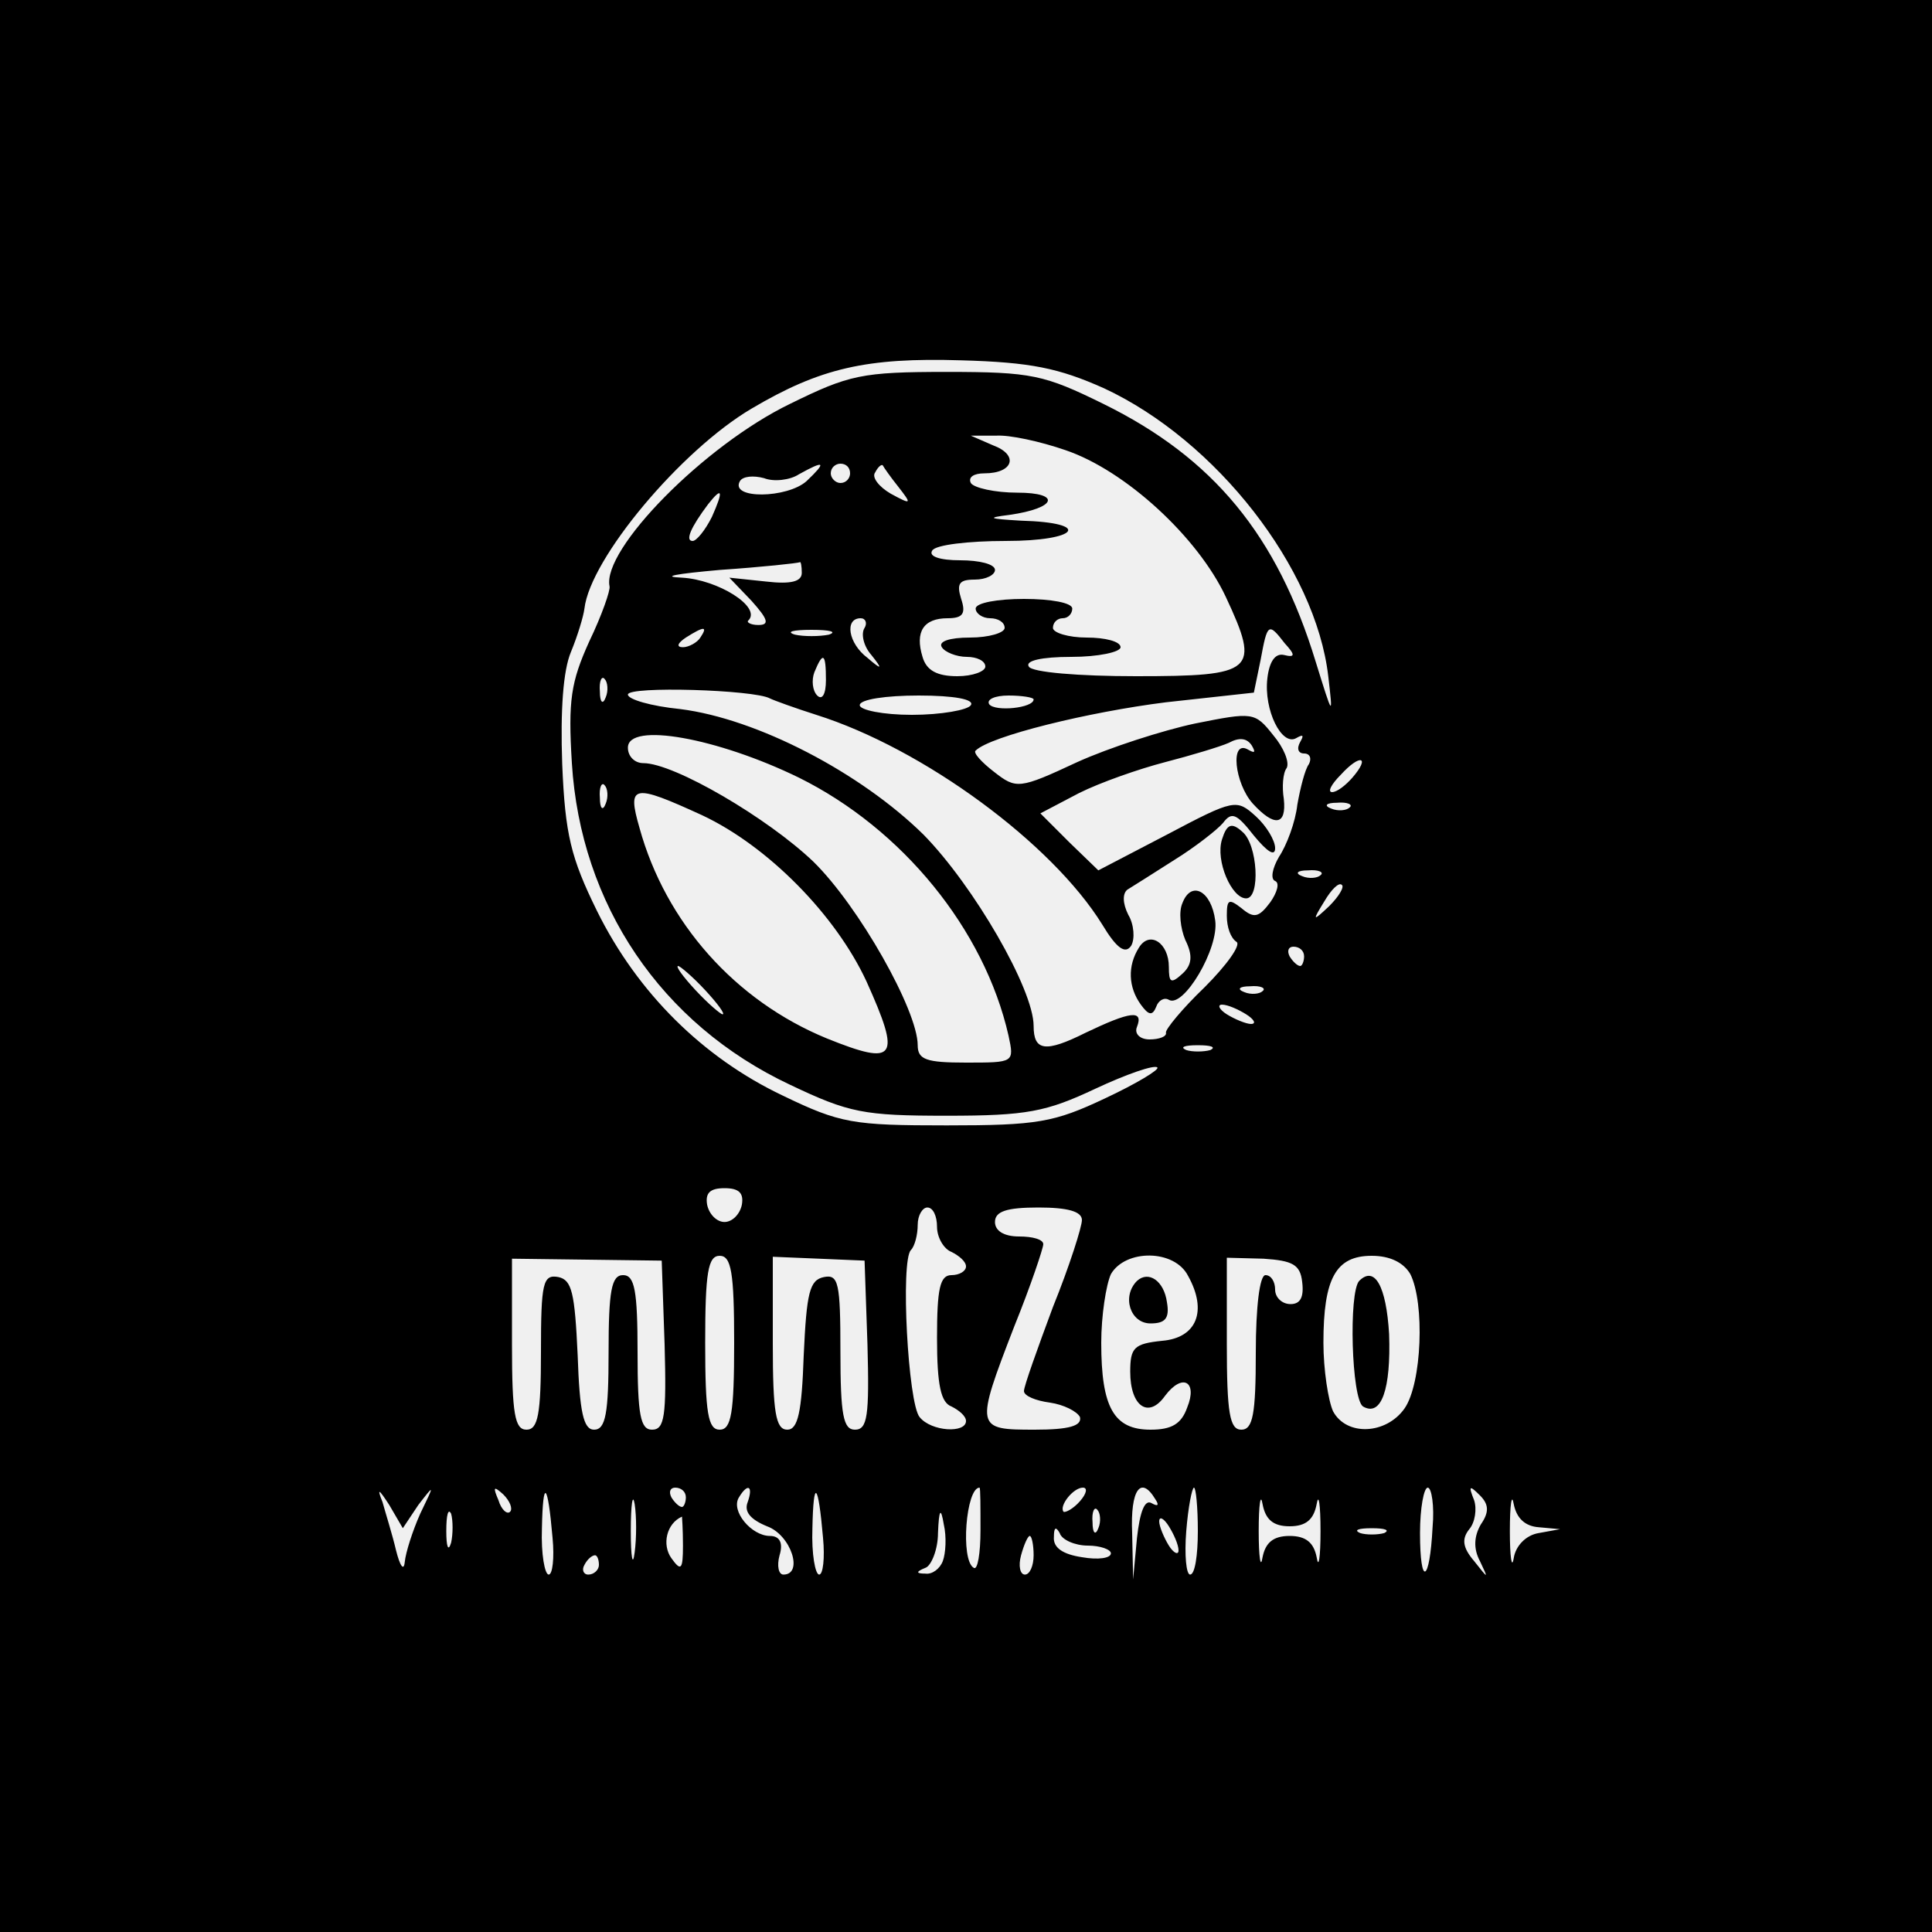
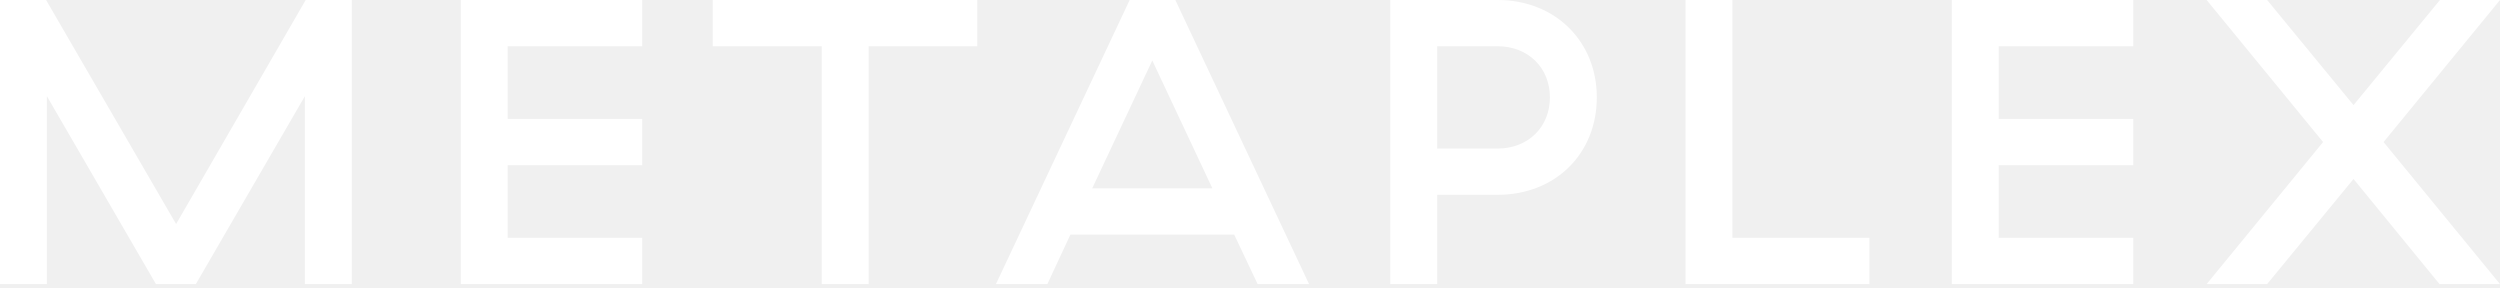
- <svg xmlns="http://www.w3.org/2000/svg" version="1.0" width="200pt" height="200pt" viewBox="0 0 200 200" preserveAspectRatio="xMidYMid meet">
-   <g transform="translate(0,200) scale(0.1,-0.1)" fill="#000000" stroke="none">
-     <path d="M0 1000 l0 -1000 1000 0 1000 0 0 1000 0 1000 -1000 0 -1000 0 0 -1000z m1143 598 c116 -54 219 -186 232 -298 5 -43 5 -43 -13 15 -40 131 -106 211 -220 267 -61 30 -74 33 -162 33 -88 0 -101 -3 -162 -33 -89 -43 -195 -151 -187 -189 1 -4 -8 -30 -21 -57 -19 -42 -22 -61 -18 -126 9 -146 92 -270 226 -333 61 -29 76 -32 162 -32 83 0 103 4 154 28 32 15 61 25 64 22 3 -2 -22 -17 -54 -32 -53 -25 -70 -28 -164 -28 -97 0 -110 2 -170 31 -82 39 -150 106 -192 191 -27 55 -33 79 -36 152 -2 56 1 97 9 116 7 17 13 37 14 45 6 52 100 164 173 207 71 42 119 53 217 50 72 -2 101 -8 148 -29z m-40 -64 c62 -21 137 -90 166 -152 36 -77 30 -82 -93 -82 -59 0 -108 4 -111 10 -4 6 13 10 44 10 28 0 51 5 51 10 0 6 -16 10 -35 10 -19 0 -35 5 -35 10 0 6 5 10 10 10 6 0 10 5 10 10 0 6 -22 10 -50 10 -27 0 -50 -4 -50 -10 0 -5 7 -10 15 -10 8 0 15 -4 15 -10 0 -5 -16 -10 -36 -10 -21 0 -33 -4 -29 -10 3 -5 15 -10 26 -10 10 0 19 -4 19 -10 0 -5 -13 -10 -29 -10 -21 0 -32 6 -36 20 -8 26 1 40 26 40 16 0 19 5 14 20 -5 16 -2 20 14 20 12 0 21 5 21 10 0 6 -16 10 -36 10 -21 0 -33 4 -29 10 3 6 38 10 76 10 76 0 90 19 16 21 -34 2 -36 3 -12 6 49 7 54 23 8 23 -23 0 -45 5 -48 10 -3 6 3 10 14 10 30 0 36 19 9 29 l-23 10 26 0 c14 1 46 -6 72 -15z m-268 -32 c-20 -18 -80 -19 -69 0 3 5 14 6 25 3 10 -4 27 -2 36 4 27 15 29 13 8 -7z m45 8 c0 -5 -4 -10 -10 -10 -5 0 -10 5 -10 10 0 6 5 10 10 10 6 0 10 -4 10 -10z m50 -14 c14 -18 14 -19 -8 -7 -12 7 -20 17 -16 22 3 6 7 9 8 7 1 -2 8 -12 16 -22z m-193 -31 c-7 -14 -16 -25 -20 -25 -8 0 -2 14 16 38 15 19 16 14 4 -13z m93 -58 c0 -9 -11 -12 -37 -9 l-38 4 23 -24 c17 -19 19 -25 7 -25 -8 0 -13 3 -10 5 13 14 -32 42 -69 44 -23 1 -6 4 39 8 44 3 81 7 83 8 1 1 2 -4 2 -11z m65 -57 c-4 -6 -1 -19 7 -28 12 -15 11 -16 -4 -3 -20 15 -24 41 -7 41 5 0 7 -5 4 -10z m-170 -10 c-3 -5 -12 -10 -18 -10 -7 0 -6 4 3 10 19 12 23 12 15 0z m133 3 c-10 -2 -26 -2 -35 0 -10 3 -2 5 17 5 19 0 27 -2 18 -5z m472 -9 c11 -12 11 -15 -1 -12 -9 2 -15 -7 -17 -24 -4 -33 15 -71 30 -62 7 4 8 3 4 -4 -4 -7 -2 -12 4 -12 6 0 8 -5 5 -11 -4 -5 -9 -25 -12 -42 -2 -18 -11 -42 -19 -54 -7 -12 -9 -23 -4 -25 5 -2 2 -12 -5 -22 -12 -16 -17 -17 -30 -6 -13 10 -15 9 -15 -8 0 -12 4 -23 10 -27 5 -3 -10 -24 -33 -47 -23 -22 -41 -44 -40 -47 1 -4 -7 -7 -17 -7 -10 0 -16 6 -13 13 7 18 -7 16 -53 -6 -42 -21 -54 -19 -54 7 0 38 -62 145 -114 198 -65 64 -172 120 -252 130 -30 3 -54 10 -54 15 0 9 131 5 147 -4 4 -2 26 -10 48 -17 111 -35 244 -133 296 -217 15 -25 24 -31 30 -22 4 7 3 22 -3 32 -6 12 -6 22 -1 26 5 3 27 17 49 31 21 13 44 31 50 38 9 12 14 10 32 -13 14 -17 22 -22 22 -13 0 8 -9 23 -20 33 -20 18 -22 18 -92 -19 l-71 -37 -30 29 -30 30 40 21 c22 11 62 25 89 32 27 7 57 16 66 20 11 6 19 5 24 -3 4 -7 3 -8 -4 -4 -19 11 -14 -35 5 -56 22 -24 35 -23 32 5 -2 12 -1 27 3 32 3 6 -3 21 -14 34 -19 24 -21 24 -81 12 -33 -7 -89 -25 -122 -40 -60 -28 -63 -28 -86 -10 -13 10 -22 20 -19 22 15 15 117 40 197 50 l91 10 7 34 c7 38 8 39 25 17z m-475 -38 c0 -15 -4 -21 -9 -16 -5 5 -6 16 -3 24 9 22 12 20 12 -8z m-228 -18 c-3 -8 -6 -5 -6 6 -1 11 2 17 5 13 3 -3 4 -12 1 -19z m378 -8 c-3 -5 -31 -10 -61 -10 -30 0 -54 5 -54 10 0 6 27 10 61 10 37 0 58 -4 54 -10z m65 6 c0 -9 -40 -13 -46 -5 -3 5 6 9 20 9 14 0 26 -2 26 -4z m-243 -81 c107 -53 192 -157 217 -267 6 -28 6 -28 -44 -28 -41 0 -50 3 -50 18 0 36 -61 144 -108 190 -47 45 -144 102 -176 102 -9 0 -16 7 -16 16 0 27 93 10 177 -31z m573 0 c-7 -8 -16 -15 -21 -15 -5 0 -1 8 9 18 20 22 31 19 12 -3z m-773 -27 c-3 -8 -6 -5 -6 6 -1 11 2 17 5 13 3 -3 4 -12 1 -19z m100 -12 c68 -32 138 -103 170 -172 36 -80 31 -88 -41 -59 -95 39 -167 120 -194 218 -13 45 -7 46 65 13z m670 8 c-3 -3 -12 -4 -19 -1 -8 3 -5 6 6 6 11 1 17 -2 13 -5z m-30 -70 c-3 -3 -12 -4 -19 -1 -8 3 -5 6 6 6 11 1 17 -2 13 -5z m9 -32 c-17 -16 -18 -16 -5 5 7 12 15 20 18 17 3 -2 -3 -12 -13 -22z m-26 -52 c0 -5 -2 -10 -4 -10 -3 0 -8 5 -11 10 -3 6 -1 10 4 10 6 0 11 -4 11 -10z m-620 -35 c13 -14 21 -25 18 -25 -2 0 -15 11 -28 25 -13 14 -21 25 -18 25 2 0 15 -11 28 -25z m577 -1 c-3 -3 -12 -4 -19 -1 -8 3 -5 6 6 6 11 1 17 -2 13 -5z m-17 -24 c8 -5 11 -10 5 -10 -5 0 -17 5 -25 10 -8 5 -10 10 -5 10 6 0 17 -5 25 -10z m-37 -37 c-7 -2 -19 -2 -25 0 -7 3 -2 5 12 5 14 0 19 -2 13 -5z m-485 -160 c-2 -10 -10 -18 -18 -18 -8 0 -16 8 -18 18 -2 12 3 17 18 17 15 0 20 -5 18 -17z m202 -23 c0 -11 7 -23 15 -26 8 -4 15 -10 15 -15 0 -5 -7 -9 -15 -9 -12 0 -15 -14 -15 -65 0 -49 4 -67 15 -71 8 -4 15 -10 15 -15 0 -13 -36 -11 -48 4 -12 14 -20 162 -9 173 4 4 7 16 7 26 0 10 5 18 10 18 6 0 10 -9 10 -20z m150 7 c0 -7 -13 -48 -30 -90 -16 -43 -30 -82 -30 -87 0 -5 12 -10 27 -12 14 -2 28 -9 31 -15 2 -9 -11 -13 -47 -13 -61 0 -62 1 -21 107 17 42 30 81 30 85 0 5 -11 8 -25 8 -16 0 -25 6 -25 15 0 11 12 15 45 15 30 0 45 -4 45 -13z m-432 -129 c2 -74 0 -88 -13 -88 -12 0 -15 15 -15 80 0 64 -3 80 -15 80 -12 0 -15 -16 -15 -80 0 -63 -3 -80 -15 -80 -11 0 -15 18 -17 77 -3 65 -6 78 -20 81 -16 3 -18 -6 -18 -77 0 -65 -3 -81 -15 -81 -12 0 -15 16 -15 88 l0 89 78 -1 77 -1 3 -87z m72 2 c0 -73 -3 -90 -15 -90 -12 0 -15 17 -15 90 0 73 3 90 15 90 12 0 15 -17 15 -90z m138 -2 c2 -74 0 -88 -13 -88 -12 0 -15 15 -15 81 0 71 -2 80 -17 77 -15 -3 -18 -16 -21 -81 -2 -59 -6 -77 -17 -77 -12 0 -15 18 -15 89 l0 90 48 -2 47 -2 3 -87z m332 71 c20 -36 9 -64 -27 -67 -29 -3 -33 -7 -33 -32 0 -36 19 -49 36 -25 18 24 34 15 23 -12 -6 -17 -16 -23 -38 -23 -38 0 -51 23 -51 90 0 28 5 60 10 71 15 26 66 26 80 -2z m118 -6 c2 -16 -2 -23 -12 -23 -9 0 -16 7 -16 15 0 8 -4 15 -10 15 -6 0 -10 -33 -10 -80 0 -64 -3 -80 -15 -80 -12 0 -15 17 -15 89 l0 89 38 -1 c30 -2 38 -6 40 -24z m112 8 c15 -30 12 -113 -6 -139 -19 -27 -60 -29 -74 -3 -5 11 -10 43 -10 71 0 67 13 90 50 90 19 0 33 -7 40 -19z m-1027 -239 c17 22 17 22 2 -9 -8 -18 -15 -40 -16 -50 -1 -10 -5 -4 -9 12 -4 17 -11 39 -14 50 -6 15 -4 14 7 -3 l14 -24 16 24z m95 -7 c-3 -3 -9 2 -12 12 -6 14 -5 15 5 6 7 -7 10 -15 7 -18z m44 -27 c2 -21 0 -38 -4 -38 -4 0 -8 21 -7 48 1 52 6 48 11 -10z m85 -15 c-2 -16 -4 -5 -4 22 0 28 2 40 4 28 2 -13 2 -35 0 -50z m53 57 c0 -5 -2 -10 -4 -10 -3 0 -8 5 -11 10 -3 6 -1 10 4 10 6 0 11 -4 11 -10z m64 -5 c-4 -10 3 -18 20 -25 25 -9 38 -50 17 -50 -5 0 -7 9 -4 20 4 13 0 20 -10 20 -19 0 -41 26 -32 40 9 15 15 12 9 -5z m78 -37 c2 -21 0 -38 -4 -38 -4 0 -8 21 -7 48 1 52 6 48 11 -10z m163 8 c0 -24 -3 -42 -7 -39 -14 8 -8 83 6 83 1 0 1 -20 1 -44z m103 30 c-7 -8 -15 -12 -17 -11 -5 6 10 25 20 25 5 0 4 -6 -3 -14z m78 2 c4 -6 3 -8 -4 -4 -7 4 -12 -9 -15 -36 l-4 -43 -1 48 c-2 45 9 60 24 35z m44 -33 c0 -25 -3 -45 -8 -45 -4 0 -6 20 -4 45 2 25 6 45 8 45 2 0 4 -20 4 -45z m95 5 c17 0 25 7 28 23 2 12 4 0 4 -28 0 -27 -2 -40 -4 -27 -3 15 -11 22 -28 22 -17 0 -25 -7 -28 -22 -2 -13 -4 0 -4 27 0 28 2 40 4 28 3 -16 11 -23 28 -23z m148 -1 c-3 -58 -13 -62 -13 -6 0 26 4 47 8 47 4 0 7 -19 5 -41z m50 3 c-7 -12 -8 -25 -1 -38 9 -19 9 -19 -6 0 -12 14 -13 23 -5 33 6 7 8 21 5 30 -6 15 -5 16 6 5 9 -9 10 -17 1 -30z m60 -3 l22 -2 -22 -4 c-13 -2 -24 -13 -26 -26 -2 -12 -4 1 -4 28 0 28 2 40 4 28 3 -15 12 -23 26 -24z m-1126 -16 c-3 -10 -5 -4 -5 12 0 17 2 24 5 18 2 -7 2 -21 0 -30z m509 -19 c-3 -8 -11 -14 -18 -13 -10 0 -10 2 0 6 6 2 13 19 13 36 1 25 3 27 6 9 3 -13 2 -30 -1 -38z m161 34 c-3 -8 -6 -5 -6 6 -1 11 2 17 5 13 3 -3 4 -12 1 -19z m-430 -18 c0 -25 -2 -27 -12 -13 -10 14 -5 36 11 43 0 0 1 -13 1 -30z m513 -5 c0 -5 -5 -3 -10 5 -5 8 -10 20 -10 25 0 6 5 3 10 -5 5 -8 10 -19 10 -25z m-94 5 c13 0 24 -4 24 -8 0 -5 -13 -7 -30 -4 -20 3 -30 10 -29 21 0 10 2 11 6 4 2 -7 16 -13 29 -13z m307 13 c-7 -2 -19 -2 -25 0 -7 3 -2 5 12 5 14 0 19 -2 13 -5z m-363 -23 c0 -11 -4 -20 -9 -20 -5 0 -7 9 -4 20 3 11 7 20 9 20 2 0 4 -9 4 -20z m-450 -10 c0 -5 -5 -10 -11 -10 -5 0 -7 5 -4 10 3 6 8 10 11 10 2 0 4 -4 4 -10z" />
-     <path d="M1265 1131 c-7 -22 10 -61 25 -61 15 0 12 56 -4 69 -11 10 -16 8 -21 -8z" />
-     <path d="M1224 1065 c-4 -9 -2 -26 3 -38 8 -16 7 -26 -3 -35 -12 -11 -14 -9 -14 7 0 25 -20 38 -31 20 -12 -19 -11 -41 2 -59 8 -11 12 -12 16 -2 2 6 8 10 13 7 15 -9 52 53 48 82 -4 31 -25 42 -34 18z" />
-     <path d="M1177 674 c-16 -16 -7 -44 14 -44 15 0 20 5 17 22 -3 22 -19 33 -31 22z" />
-     <path d="M1407 674 c-11 -12 -8 -122 4 -130 19 -11 29 18 27 75 -3 50 -15 71 -31 55z" />
-   </g>
+ <svg xmlns="http://www.w3.org/2000/svg" width="200" height="23" viewBox="0 0 200 23" fill="none">
+   <path d="M0 22.727H3.752V7.695L12.475 22.727H15.668L24.39 7.695V22.727H28.143V0H24.456L14.088 17.922L3.687 0H0V22.727Z" fill="white" />
+   <path d="M36.862 22.727H51.378V19.026H40.614V13.214H51.378V9.513H40.614V3.701H51.378V0H36.862V22.727Z" fill="white" />
+   <path d="M65.741 22.727H69.493V3.701H78.183V0H57.018V3.701H65.741V22.727Z" fill="white" />
+   <path d="M100.61 22.727H104.724L94.027 0H90.373L79.675 22.727H83.79L85.633 18.766H98.734L100.61 22.727ZM87.378 15.065L92.183 4.838L96.989 15.065H87.378Z" fill="white" />
+   <path d="M111.222 22.727H114.974V15.584H119.813C124.421 15.584 127.745 12.305 127.745 7.792C127.745 3.312 124.421 0 119.813 0H111.222V22.727ZM114.974 11.883V3.701H119.813C122.249 3.701 123.993 5.422 123.993 7.792C123.993 10.162 122.249 11.883 119.813 11.883H114.974Z" fill="white" />
+   <path d="M134.841 22.727H149.554V19.026H138.593V0H134.841V22.727Z" fill="white" />
+   <path d="M156.145 22.727H170.661V19.026H159.897V13.214H170.661V9.513H159.897V3.701H170.661V0H156.145V22.727Z" fill="white" />
+   <path d="M176.531 22.727H181.37L188.282 14.318L195.161 22.727H200L190.685 11.364L200 0H195.194L188.282 8.409L181.37 0H176.531L185.846 11.364L176.531 22.727Z" fill="white" />
</svg>
